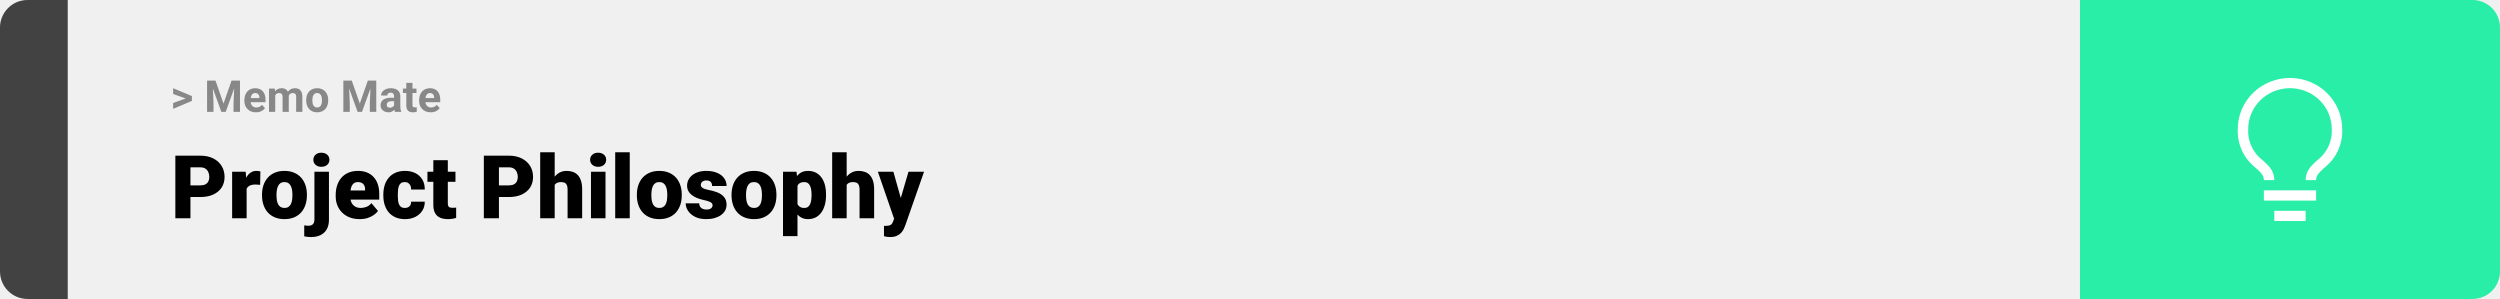
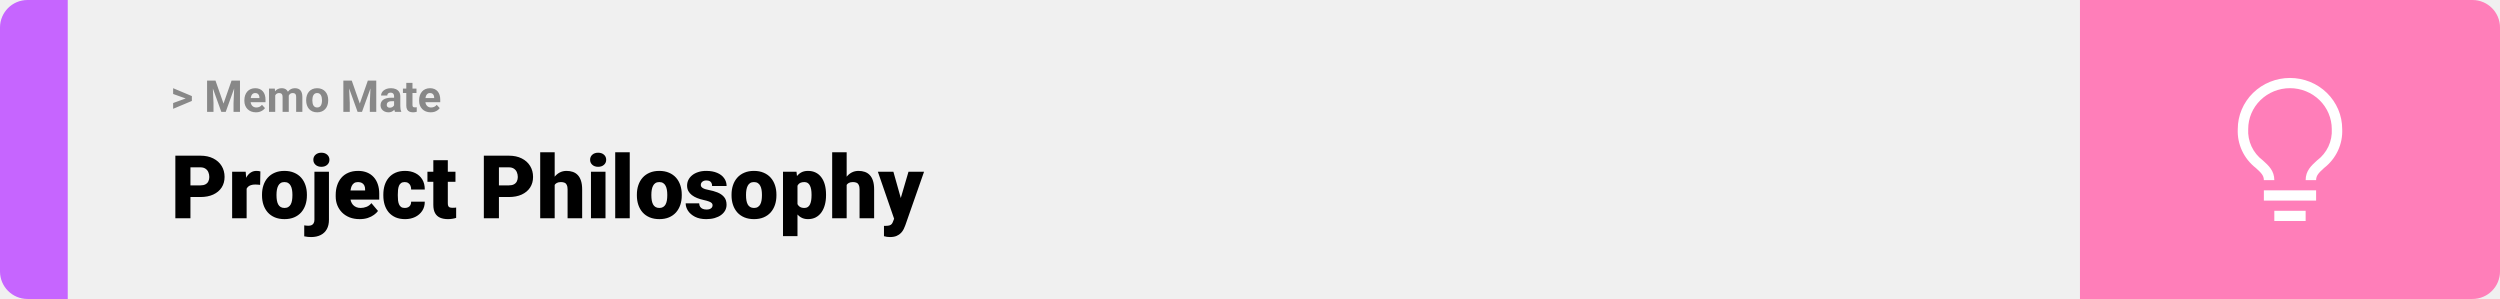
<svg xmlns="http://www.w3.org/2000/svg" width="1363" height="163" viewBox="0 0 1363 163" fill="none">
-   <path d="M0 15C0 6.716 6.716 0 15 0H37V163H15C6.716 163 0 156.284 0 148V15Z" fill="#424242" />
+   <path d="M0 15C0 6.716 6.716 0 15 0H37V163H15C6.716 163 0 156.284 0 148V15Z" fill="#C665FF" />
  <rect width="1097" height="163" transform="translate(37)" fill="#F0F0F0" />
  <path d="M101.906 53.922L94.394 51.238V48.086L104.602 52.375V54.637L101.906 53.922ZM94.394 56.172L101.918 53.43L104.602 52.785V55.035L94.394 59.324V56.172ZM114.504 43.938H117.48L121.863 56.465L126.246 43.938H129.223L123.059 61H120.668L114.504 43.938ZM112.898 43.938H115.863L116.402 56.148V61H112.898V43.938ZM127.863 43.938H130.84V61H127.324V56.148L127.863 43.938ZM139.547 61.234C138.562 61.234 137.68 61.078 136.898 60.766C136.117 60.445 135.453 60.004 134.906 59.441C134.367 58.879 133.953 58.227 133.664 57.484C133.375 56.734 133.23 55.938 133.23 55.094V54.625C133.23 53.664 133.367 52.785 133.641 51.988C133.914 51.191 134.305 50.5 134.812 49.914C135.328 49.328 135.953 48.879 136.688 48.566C137.422 48.246 138.25 48.086 139.172 48.086C140.07 48.086 140.867 48.234 141.562 48.531C142.258 48.828 142.84 49.25 143.309 49.797C143.785 50.344 144.145 51 144.387 51.766C144.629 52.523 144.75 53.367 144.75 54.297V55.703H134.672V53.453H141.434V53.195C141.434 52.727 141.348 52.309 141.176 51.941C141.012 51.566 140.762 51.27 140.426 51.051C140.09 50.832 139.66 50.723 139.137 50.723C138.691 50.723 138.309 50.82 137.988 51.016C137.668 51.211 137.406 51.484 137.203 51.836C137.008 52.188 136.859 52.602 136.758 53.078C136.664 53.547 136.617 54.062 136.617 54.625V55.094C136.617 55.602 136.688 56.07 136.828 56.5C136.977 56.93 137.184 57.301 137.449 57.613C137.723 57.926 138.051 58.168 138.434 58.34C138.824 58.512 139.266 58.598 139.758 58.598C140.367 58.598 140.934 58.48 141.457 58.246C141.988 58.004 142.445 57.641 142.828 57.156L144.469 58.938C144.203 59.32 143.84 59.688 143.379 60.039C142.926 60.391 142.379 60.68 141.738 60.906C141.098 61.125 140.367 61.234 139.547 61.234ZM150.047 50.945V61H146.66V48.32H149.836L150.047 50.945ZM149.578 54.215H148.641C148.641 53.332 148.746 52.52 148.957 51.777C149.176 51.027 149.492 50.379 149.906 49.832C150.328 49.277 150.848 48.848 151.465 48.543C152.082 48.238 152.797 48.086 153.609 48.086C154.172 48.086 154.688 48.172 155.156 48.344C155.625 48.508 156.027 48.77 156.363 49.129C156.707 49.48 156.973 49.941 157.16 50.512C157.348 51.074 157.441 51.75 157.441 52.539V61H154.066V52.914C154.066 52.336 153.988 51.891 153.832 51.578C153.676 51.266 153.453 51.047 153.164 50.922C152.883 50.797 152.543 50.734 152.145 50.734C151.707 50.734 151.324 50.824 150.996 51.004C150.676 51.184 150.41 51.434 150.199 51.754C149.988 52.066 149.832 52.434 149.73 52.855C149.629 53.277 149.578 53.73 149.578 54.215ZM157.125 53.828L155.918 53.98C155.918 53.152 156.02 52.383 156.223 51.672C156.434 50.961 156.742 50.336 157.148 49.797C157.562 49.258 158.074 48.84 158.684 48.543C159.293 48.238 159.996 48.086 160.793 48.086C161.402 48.086 161.957 48.176 162.457 48.355C162.957 48.527 163.383 48.805 163.734 49.188C164.094 49.562 164.367 50.055 164.555 50.664C164.75 51.273 164.848 52.02 164.848 52.902V61H161.461V52.902C161.461 52.316 161.383 51.871 161.227 51.566C161.078 51.254 160.859 51.039 160.57 50.922C160.289 50.797 159.953 50.734 159.562 50.734C159.156 50.734 158.801 50.816 158.496 50.98C158.191 51.137 157.938 51.355 157.734 51.637C157.531 51.918 157.379 52.246 157.277 52.621C157.176 52.988 157.125 53.391 157.125 53.828ZM166.922 54.789V54.543C166.922 53.613 167.055 52.758 167.32 51.977C167.586 51.188 167.973 50.504 168.48 49.926C168.988 49.348 169.613 48.898 170.355 48.578C171.098 48.25 171.949 48.086 172.91 48.086C173.871 48.086 174.727 48.25 175.477 48.578C176.227 48.898 176.855 49.348 177.363 49.926C177.879 50.504 178.27 51.188 178.535 51.977C178.801 52.758 178.934 53.613 178.934 54.543V54.789C178.934 55.711 178.801 56.566 178.535 57.355C178.27 58.137 177.879 58.82 177.363 59.406C176.855 59.984 176.23 60.434 175.488 60.754C174.746 61.074 173.895 61.234 172.934 61.234C171.973 61.234 171.117 61.074 170.367 60.754C169.625 60.434 168.996 59.984 168.48 59.406C167.973 58.82 167.586 58.137 167.32 57.355C167.055 56.566 166.922 55.711 166.922 54.789ZM170.297 54.543V54.789C170.297 55.32 170.344 55.816 170.438 56.277C170.531 56.738 170.68 57.145 170.883 57.496C171.094 57.84 171.367 58.109 171.703 58.305C172.039 58.5 172.449 58.598 172.934 58.598C173.402 58.598 173.805 58.5 174.141 58.305C174.477 58.109 174.746 57.84 174.949 57.496C175.152 57.145 175.301 56.738 175.395 56.277C175.496 55.816 175.547 55.32 175.547 54.789V54.543C175.547 54.027 175.496 53.543 175.395 53.09C175.301 52.629 175.148 52.223 174.938 51.871C174.734 51.512 174.465 51.23 174.129 51.027C173.793 50.824 173.387 50.723 172.91 50.723C172.434 50.723 172.027 50.824 171.691 51.027C171.363 51.23 171.094 51.512 170.883 51.871C170.68 52.223 170.531 52.629 170.438 53.09C170.344 53.543 170.297 54.027 170.297 54.543ZM188.801 43.938H191.777L196.16 56.465L200.543 43.938H203.52L197.355 61H194.965L188.801 43.938ZM187.195 43.938H190.16L190.699 56.148V61H187.195V43.938ZM202.16 43.938H205.137V61H201.621V56.148L202.16 43.938ZM214.852 58.141V52.492C214.852 52.086 214.785 51.738 214.652 51.449C214.52 51.152 214.312 50.922 214.031 50.758C213.758 50.594 213.402 50.512 212.965 50.512C212.59 50.512 212.266 50.578 211.992 50.711C211.719 50.836 211.508 51.02 211.359 51.262C211.211 51.496 211.137 51.773 211.137 52.094H207.762C207.762 51.555 207.887 51.043 208.137 50.559C208.387 50.074 208.75 49.648 209.227 49.281C209.703 48.906 210.27 48.613 210.926 48.402C211.59 48.191 212.332 48.086 213.152 48.086C214.137 48.086 215.012 48.25 215.777 48.578C216.543 48.906 217.145 49.398 217.582 50.055C218.027 50.711 218.25 51.531 218.25 52.516V57.941C218.25 58.637 218.293 59.207 218.379 59.652C218.465 60.09 218.59 60.473 218.754 60.801V61H215.344C215.18 60.656 215.055 60.227 214.969 59.711C214.891 59.188 214.852 58.664 214.852 58.141ZM215.297 53.277L215.32 55.188H213.434C212.988 55.188 212.602 55.238 212.273 55.34C211.945 55.441 211.676 55.586 211.465 55.773C211.254 55.953 211.098 56.164 210.996 56.406C210.902 56.648 210.855 56.914 210.855 57.203C210.855 57.492 210.922 57.754 211.055 57.988C211.188 58.215 211.379 58.395 211.629 58.527C211.879 58.652 212.172 58.715 212.508 58.715C213.016 58.715 213.457 58.613 213.832 58.41C214.207 58.207 214.496 57.957 214.699 57.66C214.91 57.363 215.02 57.082 215.027 56.816L215.918 58.246C215.793 58.566 215.621 58.898 215.402 59.242C215.191 59.586 214.922 59.91 214.594 60.215C214.266 60.512 213.871 60.758 213.41 60.953C212.949 61.141 212.402 61.234 211.77 61.234C210.965 61.234 210.234 61.074 209.578 60.754C208.93 60.426 208.414 59.977 208.031 59.406C207.656 58.828 207.469 58.172 207.469 57.438C207.469 56.773 207.594 56.184 207.844 55.668C208.094 55.152 208.461 54.719 208.945 54.367C209.438 54.008 210.051 53.738 210.785 53.559C211.52 53.371 212.371 53.277 213.34 53.277H215.297ZM227.062 48.32V50.711H219.68V48.32H227.062ZM221.508 45.191H224.883V57.18C224.883 57.547 224.93 57.828 225.023 58.023C225.125 58.219 225.273 58.355 225.469 58.434C225.664 58.504 225.91 58.539 226.207 58.539C226.418 58.539 226.605 58.531 226.77 58.516C226.941 58.492 227.086 58.469 227.203 58.445L227.215 60.93C226.926 61.023 226.613 61.098 226.277 61.152C225.941 61.207 225.57 61.234 225.164 61.234C224.422 61.234 223.773 61.113 223.219 60.871C222.672 60.621 222.25 60.223 221.953 59.676C221.656 59.129 221.508 58.41 221.508 57.52V45.191ZM234.82 61.234C233.836 61.234 232.953 61.078 232.172 60.766C231.391 60.445 230.727 60.004 230.18 59.441C229.641 58.879 229.227 58.227 228.938 57.484C228.648 56.734 228.504 55.938 228.504 55.094V54.625C228.504 53.664 228.641 52.785 228.914 51.988C229.188 51.191 229.578 50.5 230.086 49.914C230.602 49.328 231.227 48.879 231.961 48.566C232.695 48.246 233.523 48.086 234.445 48.086C235.344 48.086 236.141 48.234 236.836 48.531C237.531 48.828 238.113 49.25 238.582 49.797C239.059 50.344 239.418 51 239.66 51.766C239.902 52.523 240.023 53.367 240.023 54.297V55.703H229.945V53.453H236.707V53.195C236.707 52.727 236.621 52.309 236.449 51.941C236.285 51.566 236.035 51.27 235.699 51.051C235.363 50.832 234.934 50.723 234.41 50.723C233.965 50.723 233.582 50.82 233.262 51.016C232.941 51.211 232.68 51.484 232.477 51.836C232.281 52.188 232.133 52.602 232.031 53.078C231.938 53.547 231.891 54.062 231.891 54.625V55.094C231.891 55.602 231.961 56.07 232.102 56.5C232.25 56.93 232.457 57.301 232.723 57.613C232.996 57.926 233.324 58.168 233.707 58.34C234.098 58.512 234.539 58.598 235.031 58.598C235.641 58.598 236.207 58.48 236.73 58.246C237.262 58.004 237.719 57.641 238.102 57.156L239.742 58.938C239.477 59.32 239.113 59.688 238.652 60.039C238.199 60.391 237.652 60.68 237.012 60.906C236.371 61.125 235.641 61.234 234.82 61.234Z" fill="#888888" />
  <path d="M109.219 107.422H100.734V101.07H109.219C110.375 101.07 111.312 100.875 112.031 100.484C112.75 100.094 113.273 99.555 113.602 98.867C113.945 98.164 114.117 97.375 114.117 96.5C114.117 95.562 113.945 94.695 113.602 93.898C113.273 93.102 112.75 92.461 112.031 91.977C111.312 91.477 110.375 91.227 109.219 91.227H103.828V119H95.602V84.875H109.219C111.953 84.875 114.305 85.375 116.273 86.375C118.258 87.375 119.781 88.75 120.844 90.5C121.906 92.234 122.438 94.219 122.438 96.453C122.438 98.656 121.906 100.578 120.844 102.219C119.781 103.859 118.258 105.141 116.273 106.062C114.305 106.969 111.953 107.422 109.219 107.422ZM134.461 99.922V119H126.562V93.641H133.945L134.461 99.922ZM141.961 93.453L141.82 100.789C141.508 100.758 141.086 100.719 140.555 100.672C140.023 100.625 139.578 100.602 139.219 100.602C138.297 100.602 137.5 100.711 136.828 100.93C136.172 101.133 135.625 101.445 135.188 101.867C134.766 102.273 134.453 102.789 134.25 103.414C134.062 104.039 133.977 104.766 133.992 105.594L132.562 104.656C132.562 102.953 132.727 101.406 133.055 100.016C133.398 98.609 133.883 97.398 134.508 96.383C135.133 95.352 135.891 94.562 136.781 94.016C137.672 93.453 138.672 93.172 139.781 93.172C140.172 93.172 140.555 93.195 140.93 93.242C141.32 93.289 141.664 93.359 141.961 93.453ZM142.852 106.578V106.086C142.852 104.227 143.117 102.516 143.648 100.953C144.18 99.375 144.961 98.008 145.992 96.852C147.023 95.695 148.297 94.797 149.812 94.156C151.328 93.5 153.078 93.172 155.062 93.172C157.062 93.172 158.82 93.5 160.336 94.156C161.867 94.797 163.148 95.695 164.18 96.852C165.211 98.008 165.992 99.375 166.523 100.953C167.055 102.516 167.32 104.227 167.32 106.086V106.578C167.32 108.422 167.055 110.133 166.523 111.711C165.992 113.273 165.211 114.641 164.18 115.812C163.148 116.969 161.875 117.867 160.359 118.508C158.844 119.148 157.094 119.469 155.109 119.469C153.125 119.469 151.367 119.148 149.836 118.508C148.305 117.867 147.023 116.969 145.992 115.812C144.961 114.641 144.18 113.273 143.648 111.711C143.117 110.133 142.852 108.422 142.852 106.578ZM150.75 106.086V106.578C150.75 107.531 150.82 108.422 150.961 109.25C151.102 110.078 151.336 110.805 151.664 111.43C151.992 112.039 152.438 112.516 153 112.859C153.562 113.203 154.266 113.375 155.109 113.375C155.938 113.375 156.625 113.203 157.172 112.859C157.734 112.516 158.18 112.039 158.508 111.43C158.836 110.805 159.07 110.078 159.211 109.25C159.352 108.422 159.422 107.531 159.422 106.578V106.086C159.422 105.164 159.352 104.297 159.211 103.484C159.07 102.656 158.836 101.93 158.508 101.305C158.18 100.664 157.734 100.164 157.172 99.805C156.609 99.445 155.906 99.266 155.062 99.266C154.234 99.266 153.539 99.445 152.977 99.805C152.43 100.164 151.992 100.664 151.664 101.305C151.336 101.93 151.102 102.656 150.961 103.484C150.82 104.297 150.75 105.164 150.75 106.086ZM171.422 93.641H179.344V119.82C179.344 121.852 178.953 123.562 178.172 124.953C177.391 126.359 176.273 127.422 174.82 128.141C173.367 128.875 171.633 129.242 169.617 129.242C168.945 129.242 168.328 129.211 167.766 129.148C167.188 129.102 166.555 129 165.867 128.844V122.867C166.273 122.93 166.648 122.977 166.992 123.008C167.336 123.055 167.711 123.078 168.117 123.078C168.836 123.078 169.438 122.961 169.922 122.727C170.406 122.492 170.773 122.133 171.023 121.648C171.289 121.164 171.422 120.555 171.422 119.82V93.641ZM170.836 87.102C170.836 85.977 171.242 85.055 172.055 84.336C172.867 83.617 173.922 83.258 175.219 83.258C176.516 83.258 177.57 83.617 178.383 84.336C179.195 85.055 179.602 85.977 179.602 87.102C179.602 88.227 179.195 89.148 178.383 89.867C177.57 90.586 176.516 90.945 175.219 90.945C173.922 90.945 172.867 90.586 172.055 89.867C171.242 89.148 170.836 88.227 170.836 87.102ZM196.102 119.469C194.039 119.469 192.195 119.148 190.57 118.508C188.945 117.852 187.57 116.953 186.445 115.812C185.336 114.672 184.484 113.359 183.891 111.875C183.312 110.391 183.023 108.82 183.023 107.164V106.273C183.023 104.414 183.281 102.695 183.797 101.117C184.312 99.523 185.078 98.133 186.094 96.945C187.109 95.758 188.383 94.836 189.914 94.18C191.445 93.508 193.227 93.172 195.258 93.172C197.055 93.172 198.664 93.461 200.086 94.039C201.508 94.617 202.711 95.445 203.695 96.523C204.695 97.602 205.453 98.906 205.969 100.438C206.5 101.969 206.766 103.688 206.766 105.594V108.805H186.047V103.859H199.055V103.25C199.07 102.406 198.922 101.688 198.609 101.094C198.312 100.5 197.875 100.047 197.297 99.734C196.719 99.422 196.016 99.266 195.188 99.266C194.328 99.266 193.617 99.453 193.055 99.828C192.508 100.203 192.078 100.719 191.766 101.375C191.469 102.016 191.258 102.758 191.133 103.602C191.008 104.445 190.945 105.336 190.945 106.273V107.164C190.945 108.102 191.07 108.953 191.32 109.719C191.586 110.484 191.961 111.141 192.445 111.688C192.945 112.219 193.539 112.633 194.227 112.93C194.93 113.227 195.727 113.375 196.617 113.375C197.695 113.375 198.758 113.172 199.805 112.766C200.852 112.359 201.75 111.688 202.5 110.75L206.086 115.016C205.57 115.75 204.836 116.461 203.883 117.148C202.945 117.836 201.82 118.398 200.508 118.836C199.195 119.258 197.727 119.469 196.102 119.469ZM220.688 113.375C221.422 113.375 222.047 113.242 222.562 112.977C223.094 112.695 223.492 112.305 223.758 111.805C224.039 111.289 224.172 110.672 224.156 109.953H231.586C231.602 111.859 231.133 113.531 230.18 114.969C229.242 116.391 227.961 117.5 226.336 118.297C224.727 119.078 222.906 119.469 220.875 119.469C218.891 119.469 217.156 119.148 215.672 118.508C214.188 117.852 212.945 116.945 211.945 115.789C210.961 114.617 210.219 113.25 209.719 111.688C209.234 110.125 208.992 108.43 208.992 106.602V106.062C208.992 104.234 209.234 102.539 209.719 100.977C210.219 99.398 210.961 98.031 211.945 96.875C212.945 95.703 214.18 94.797 215.648 94.156C217.133 93.5 218.859 93.172 220.828 93.172C222.938 93.172 224.797 93.57 226.406 94.367C228.031 95.164 229.305 96.32 230.227 97.836C231.148 99.352 231.602 101.188 231.586 103.344H224.156C224.172 102.578 224.055 101.891 223.805 101.281C223.555 100.672 223.164 100.188 222.633 99.828C222.117 99.453 221.453 99.266 220.641 99.266C219.828 99.266 219.172 99.445 218.672 99.805C218.172 100.164 217.789 100.664 217.523 101.305C217.273 101.93 217.102 102.648 217.008 103.461C216.93 104.273 216.891 105.141 216.891 106.062V106.602C216.891 107.539 216.93 108.422 217.008 109.25C217.102 110.062 217.281 110.781 217.547 111.406C217.812 112.016 218.195 112.5 218.695 112.859C219.195 113.203 219.859 113.375 220.688 113.375ZM248.32 93.641V99.125H233.039V93.641H248.32ZM236.25 87.336H244.148V110.727C244.148 111.398 244.227 111.922 244.383 112.297C244.539 112.656 244.805 112.914 245.18 113.07C245.57 113.211 246.086 113.281 246.727 113.281C247.18 113.281 247.555 113.273 247.852 113.258C248.148 113.227 248.43 113.188 248.695 113.141V118.789C248.023 119.008 247.32 119.172 246.586 119.281C245.852 119.406 245.07 119.469 244.242 119.469C242.555 119.469 241.109 119.203 239.906 118.672C238.719 118.141 237.812 117.305 237.188 116.164C236.562 115.023 236.25 113.539 236.25 111.711V87.336ZM277.406 107.422H268.922V101.07H277.406C278.562 101.07 279.5 100.875 280.219 100.484C280.938 100.094 281.461 99.555 281.789 98.867C282.133 98.164 282.305 97.375 282.305 96.5C282.305 95.562 282.133 94.695 281.789 93.898C281.461 93.102 280.938 92.461 280.219 91.977C279.5 91.477 278.562 91.227 277.406 91.227H272.016V119H263.789V84.875H277.406C280.141 84.875 282.492 85.375 284.461 86.375C286.445 87.375 287.969 88.75 289.031 90.5C290.094 92.234 290.625 94.219 290.625 96.453C290.625 98.656 290.094 100.578 289.031 102.219C287.969 103.859 286.445 105.141 284.461 106.062C282.492 106.969 280.141 107.422 277.406 107.422ZM302.414 83V119H294.516V83H302.414ZM301.477 105.453L299.625 105.5C299.625 103.719 299.844 102.078 300.281 100.578C300.719 99.078 301.344 97.773 302.156 96.664C302.969 95.555 303.945 94.695 305.086 94.086C306.227 93.477 307.492 93.172 308.883 93.172C310.133 93.172 311.273 93.352 312.305 93.711C313.352 94.07 314.25 94.648 315 95.445C315.766 96.242 316.352 97.281 316.758 98.562C317.18 99.844 317.391 101.406 317.391 103.25V119H309.445V103.203C309.445 102.172 309.297 101.375 309 100.812C308.719 100.234 308.312 99.836 307.781 99.617C307.25 99.383 306.602 99.266 305.836 99.266C304.914 99.266 304.164 99.422 303.586 99.734C303.008 100.047 302.562 100.484 302.25 101.047C301.953 101.594 301.75 102.242 301.641 102.992C301.531 103.742 301.477 104.562 301.477 105.453ZM330.117 93.641V119H322.195V93.641H330.117ZM321.727 87.102C321.727 85.977 322.133 85.055 322.945 84.336C323.758 83.617 324.812 83.258 326.109 83.258C327.406 83.258 328.461 83.617 329.273 84.336C330.086 85.055 330.492 85.977 330.492 87.102C330.492 88.227 330.086 89.148 329.273 89.867C328.461 90.586 327.406 90.945 326.109 90.945C324.812 90.945 323.758 90.586 322.945 89.867C322.133 89.148 321.727 88.227 321.727 87.102ZM343.336 83V119H335.414V83H343.336ZM347.227 106.578V106.086C347.227 104.227 347.492 102.516 348.023 100.953C348.555 99.375 349.336 98.008 350.367 96.852C351.398 95.695 352.672 94.797 354.188 94.156C355.703 93.5 357.453 93.172 359.438 93.172C361.438 93.172 363.195 93.5 364.711 94.156C366.242 94.797 367.523 95.695 368.555 96.852C369.586 98.008 370.367 99.375 370.898 100.953C371.43 102.516 371.695 104.227 371.695 106.086V106.578C371.695 108.422 371.43 110.133 370.898 111.711C370.367 113.273 369.586 114.641 368.555 115.812C367.523 116.969 366.25 117.867 364.734 118.508C363.219 119.148 361.469 119.469 359.484 119.469C357.5 119.469 355.742 119.148 354.211 118.508C352.68 117.867 351.398 116.969 350.367 115.812C349.336 114.641 348.555 113.273 348.023 111.711C347.492 110.133 347.227 108.422 347.227 106.578ZM355.125 106.086V106.578C355.125 107.531 355.195 108.422 355.336 109.25C355.477 110.078 355.711 110.805 356.039 111.43C356.367 112.039 356.812 112.516 357.375 112.859C357.938 113.203 358.641 113.375 359.484 113.375C360.312 113.375 361 113.203 361.547 112.859C362.109 112.516 362.555 112.039 362.883 111.43C363.211 110.805 363.445 110.078 363.586 109.25C363.727 108.422 363.797 107.531 363.797 106.578V106.086C363.797 105.164 363.727 104.297 363.586 103.484C363.445 102.656 363.211 101.93 362.883 101.305C362.555 100.664 362.109 100.164 361.547 99.805C360.984 99.445 360.281 99.266 359.438 99.266C358.609 99.266 357.914 99.445 357.352 99.805C356.805 100.164 356.367 100.664 356.039 101.305C355.711 101.93 355.477 102.656 355.336 103.484C355.195 104.297 355.125 105.164 355.125 106.086ZM388.5 111.875C388.5 111.438 388.352 111.062 388.055 110.75C387.773 110.422 387.273 110.125 386.555 109.859C385.836 109.578 384.828 109.297 383.531 109.016C382.297 108.75 381.133 108.398 380.039 107.961C378.961 107.523 378.016 106.992 377.203 106.367C376.391 105.742 375.75 105 375.281 104.141C374.828 103.281 374.602 102.297 374.602 101.188C374.602 100.109 374.828 99.094 375.281 98.141C375.75 97.172 376.43 96.32 377.32 95.586C378.227 94.836 379.328 94.25 380.625 93.828C381.922 93.391 383.398 93.172 385.055 93.172C387.336 93.172 389.305 93.523 390.961 94.227C392.617 94.914 393.891 95.883 394.781 97.133C395.688 98.367 396.141 99.797 396.141 101.422H388.242C388.242 100.781 388.133 100.234 387.914 99.781C387.711 99.328 387.375 98.984 386.906 98.75C386.438 98.5 385.812 98.375 385.031 98.375C384.484 98.375 383.984 98.477 383.531 98.68C383.094 98.883 382.742 99.164 382.477 99.523C382.211 99.883 382.078 100.305 382.078 100.789C382.078 101.133 382.156 101.445 382.312 101.727C382.484 101.992 382.742 102.242 383.086 102.477C383.43 102.695 383.867 102.898 384.398 103.086C384.93 103.258 385.57 103.414 386.32 103.555C388.023 103.867 389.617 104.312 391.102 104.891C392.586 105.469 393.789 106.289 394.711 107.352C395.648 108.414 396.117 109.844 396.117 111.641C396.117 112.766 395.859 113.805 395.344 114.758C394.828 115.695 394.086 116.523 393.117 117.242C392.148 117.945 390.984 118.492 389.625 118.883C388.266 119.273 386.734 119.469 385.031 119.469C382.609 119.469 380.562 119.039 378.891 118.18C377.219 117.305 375.953 116.211 375.094 114.898C374.25 113.57 373.828 112.227 373.828 110.867H381.188C381.219 111.648 381.406 112.289 381.75 112.789C382.109 113.289 382.586 113.656 383.18 113.891C383.773 114.125 384.461 114.242 385.242 114.242C385.961 114.242 386.555 114.141 387.023 113.938C387.508 113.734 387.875 113.461 388.125 113.117C388.375 112.758 388.5 112.344 388.5 111.875ZM398.836 106.578V106.086C398.836 104.227 399.102 102.516 399.633 100.953C400.164 99.375 400.945 98.008 401.977 96.852C403.008 95.695 404.281 94.797 405.797 94.156C407.312 93.5 409.062 93.172 411.047 93.172C413.047 93.172 414.805 93.5 416.32 94.156C417.852 94.797 419.133 95.695 420.164 96.852C421.195 98.008 421.977 99.375 422.508 100.953C423.039 102.516 423.305 104.227 423.305 106.086V106.578C423.305 108.422 423.039 110.133 422.508 111.711C421.977 113.273 421.195 114.641 420.164 115.812C419.133 116.969 417.859 117.867 416.344 118.508C414.828 119.148 413.078 119.469 411.094 119.469C409.109 119.469 407.352 119.148 405.82 118.508C404.289 117.867 403.008 116.969 401.977 115.812C400.945 114.641 400.164 113.273 399.633 111.711C399.102 110.133 398.836 108.422 398.836 106.578ZM406.734 106.086V106.578C406.734 107.531 406.805 108.422 406.945 109.25C407.086 110.078 407.32 110.805 407.648 111.43C407.977 112.039 408.422 112.516 408.984 112.859C409.547 113.203 410.25 113.375 411.094 113.375C411.922 113.375 412.609 113.203 413.156 112.859C413.719 112.516 414.164 112.039 414.492 111.43C414.82 110.805 415.055 110.078 415.195 109.25C415.336 108.422 415.406 107.531 415.406 106.578V106.086C415.406 105.164 415.336 104.297 415.195 103.484C415.055 102.656 414.82 101.93 414.492 101.305C414.164 100.664 413.719 100.164 413.156 99.805C412.594 99.445 411.891 99.266 411.047 99.266C410.219 99.266 409.523 99.445 408.961 99.805C408.414 100.164 407.977 100.664 407.648 101.305C407.32 101.93 407.086 102.656 406.945 103.484C406.805 104.297 406.734 105.164 406.734 106.086ZM434.789 98.516V128.75H426.891V93.641H434.25L434.789 98.516ZM450.352 106.016V106.508C450.352 108.352 450.141 110.062 449.719 111.641C449.297 113.219 448.672 114.594 447.844 115.766C447.016 116.938 445.984 117.852 444.75 118.508C443.531 119.148 442.117 119.469 440.508 119.469C438.992 119.469 437.688 119.133 436.594 118.461C435.5 117.789 434.586 116.859 433.852 115.672C433.117 114.484 432.523 113.125 432.07 111.594C431.617 110.062 431.258 108.445 430.992 106.742V106.109C431.258 104.281 431.617 102.586 432.07 101.023C432.523 99.445 433.117 98.07 433.852 96.898C434.586 95.727 435.492 94.812 436.57 94.156C437.664 93.5 438.969 93.172 440.484 93.172C442.094 93.172 443.508 93.477 444.727 94.086C445.961 94.695 446.992 95.57 447.82 96.711C448.664 97.836 449.297 99.188 449.719 100.766C450.141 102.344 450.352 104.094 450.352 106.016ZM442.453 106.508V106.016C442.453 105.031 442.383 104.133 442.242 103.32C442.102 102.492 441.875 101.773 441.562 101.164C441.266 100.555 440.867 100.086 440.367 99.758C439.867 99.43 439.25 99.266 438.516 99.266C437.672 99.266 436.961 99.398 436.383 99.664C435.82 99.914 435.367 100.305 435.023 100.836C434.695 101.352 434.461 102 434.32 102.781C434.195 103.547 434.141 104.445 434.156 105.477V107.398C434.125 108.586 434.242 109.633 434.508 110.539C434.773 111.43 435.234 112.125 435.891 112.625C436.547 113.125 437.438 113.375 438.562 113.375C439.312 113.375 439.938 113.203 440.438 112.859C440.938 112.5 441.336 112.008 441.633 111.383C441.93 110.742 442.141 110.008 442.266 109.18C442.391 108.352 442.453 107.461 442.453 106.508ZM461.602 83V119H453.703V83H461.602ZM460.664 105.453L458.812 105.5C458.812 103.719 459.031 102.078 459.469 100.578C459.906 99.078 460.531 97.773 461.344 96.664C462.156 95.555 463.133 94.695 464.273 94.086C465.414 93.477 466.68 93.172 468.07 93.172C469.32 93.172 470.461 93.352 471.492 93.711C472.539 94.07 473.438 94.648 474.188 95.445C474.953 96.242 475.539 97.281 475.945 98.562C476.367 99.844 476.578 101.406 476.578 103.25V119H468.633V103.203C468.633 102.172 468.484 101.375 468.188 100.812C467.906 100.234 467.5 99.836 466.969 99.617C466.438 99.383 465.789 99.266 465.023 99.266C464.102 99.266 463.352 99.422 462.773 99.734C462.195 100.047 461.75 100.484 461.438 101.047C461.141 101.594 460.938 102.242 460.828 102.992C460.719 103.742 460.664 104.562 460.664 105.453ZM488.742 116.023L495.305 93.641H503.789L493.594 122.773C493.375 123.414 493.086 124.102 492.727 124.836C492.367 125.586 491.875 126.297 491.25 126.969C490.625 127.641 489.82 128.188 488.836 128.609C487.867 129.031 486.664 129.242 485.227 129.242C484.461 129.242 483.898 129.203 483.539 129.125C483.195 129.062 482.664 128.945 481.945 128.773V123.125C482.148 123.125 482.32 123.125 482.461 123.125C482.617 123.125 482.789 123.125 482.977 123.125C483.82 123.125 484.492 123.039 484.992 122.867C485.508 122.695 485.898 122.445 486.164 122.117C486.445 121.789 486.664 121.391 486.82 120.922L488.742 116.023ZM487.078 93.641L492.07 111.383L492.938 119.75H487.641L478.617 93.641H487.078Z" fill="black" />
-   <path d="M1134 0H1348C1356.28 0 1363 6.716 1363 15V148C1363 156.284 1356.28 163 1348 163H1134V0Z" fill="#28EEA7" />
+   <path d="M1134 0H1348C1356.28 0 1363 6.716 1363 15V148C1363 156.284 1356.28 163 1348 163H1134V0Z" fill="#FF7EB9" />
  <path d="M1234.26 103.786H1262.74V109.357H1234.26V103.786ZM1239.96 114.929H1257.04V120.5H1239.96V114.929ZM1248.5 42.5C1240.95 42.5 1233.71 45.435 1228.37 50.659C1223.03 55.883 1220.03 62.969 1220.03 70.357C1219.84 74.406 1220.63 78.441 1222.34 82.132C1224.05 85.822 1226.64 89.062 1229.88 91.584C1232.73 94.175 1234.26 95.651 1234.26 98.214H1239.96C1239.96 93.089 1236.8 90.219 1233.72 87.461C1231.06 85.468 1228.94 82.866 1227.55 79.884C1226.15 76.902 1225.53 73.631 1225.72 70.357C1225.72 64.447 1228.12 58.778 1232.39 54.599C1236.67 50.419 1242.46 48.071 1248.5 48.071C1254.54 48.071 1260.33 50.419 1264.61 54.599C1268.88 58.778 1271.28 64.447 1271.28 70.357C1271.47 73.633 1270.84 76.906 1269.44 79.888C1268.04 82.87 1265.92 85.471 1263.25 87.461C1260.2 90.247 1257.04 93.033 1257.04 98.214H1262.74C1262.74 95.651 1264.25 94.175 1267.12 91.556C1270.36 89.038 1272.94 85.803 1274.66 82.118C1276.37 78.432 1277.16 74.401 1276.97 70.357C1276.97 66.699 1276.24 63.077 1274.81 59.697C1273.37 56.317 1271.28 53.246 1268.63 50.659C1265.99 48.072 1262.85 46.02 1259.4 44.62C1255.94 43.221 1252.24 42.5 1248.5 42.5Z" fill="white" />
</svg>
